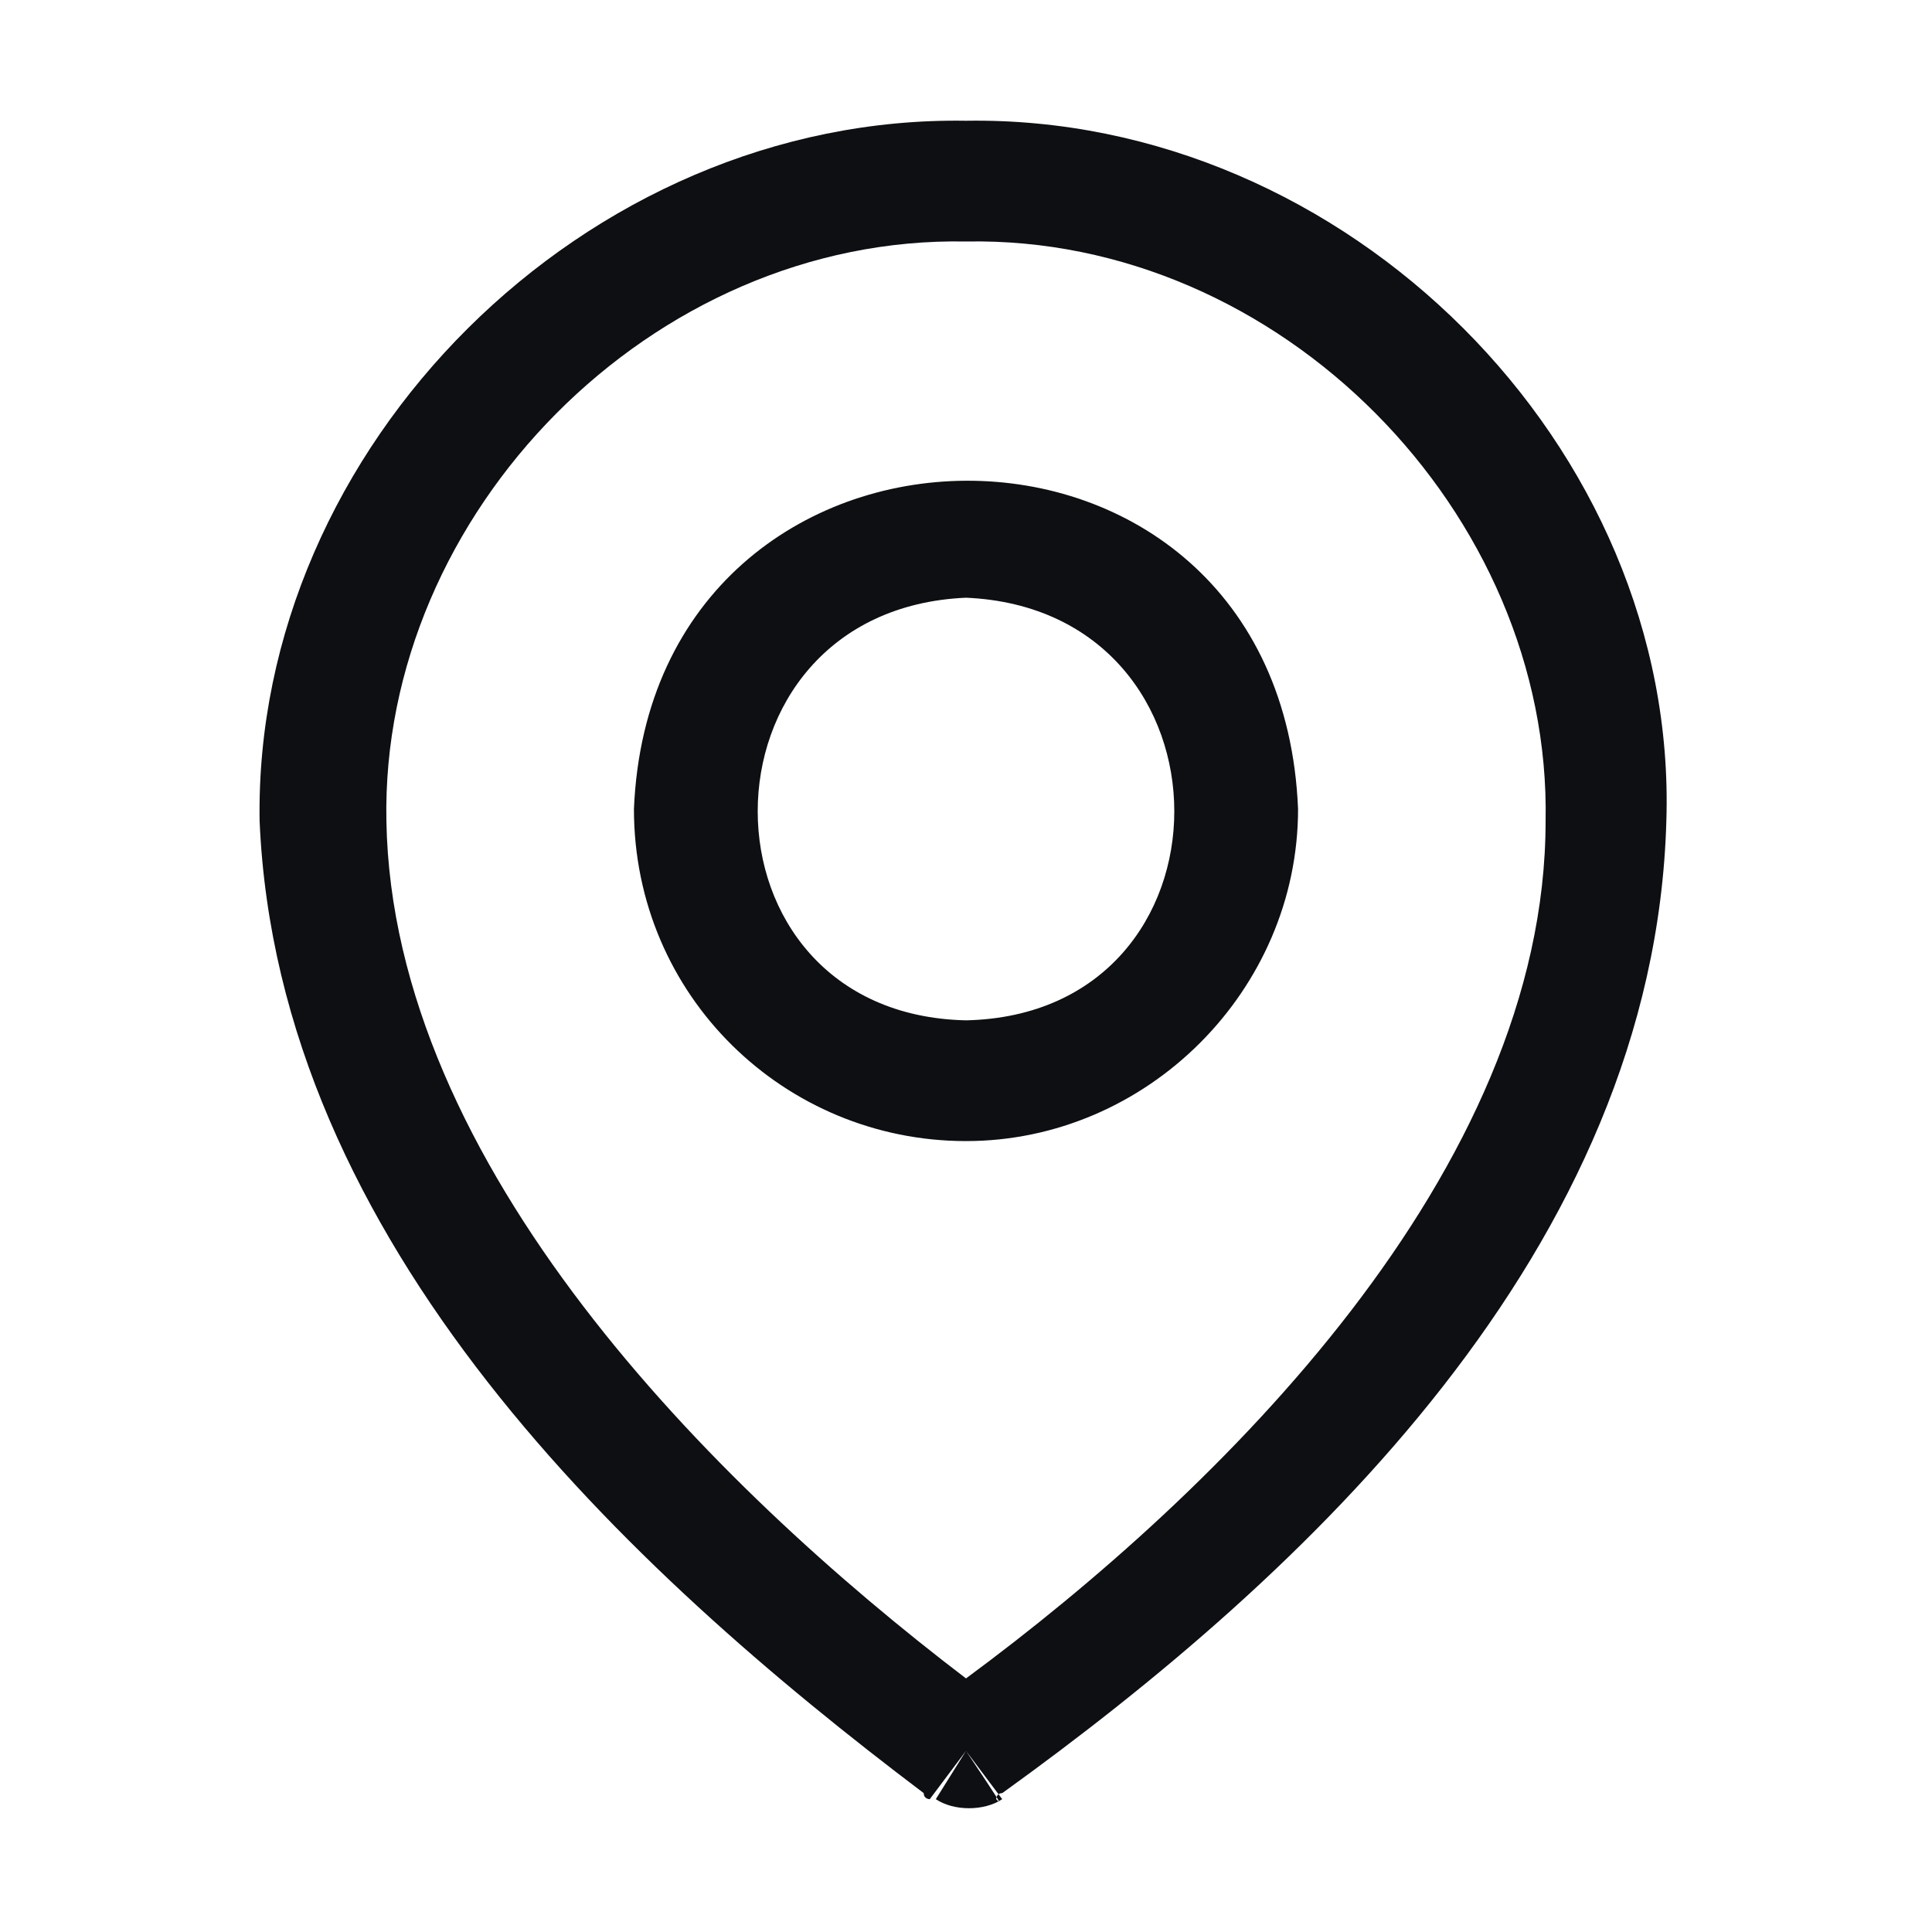
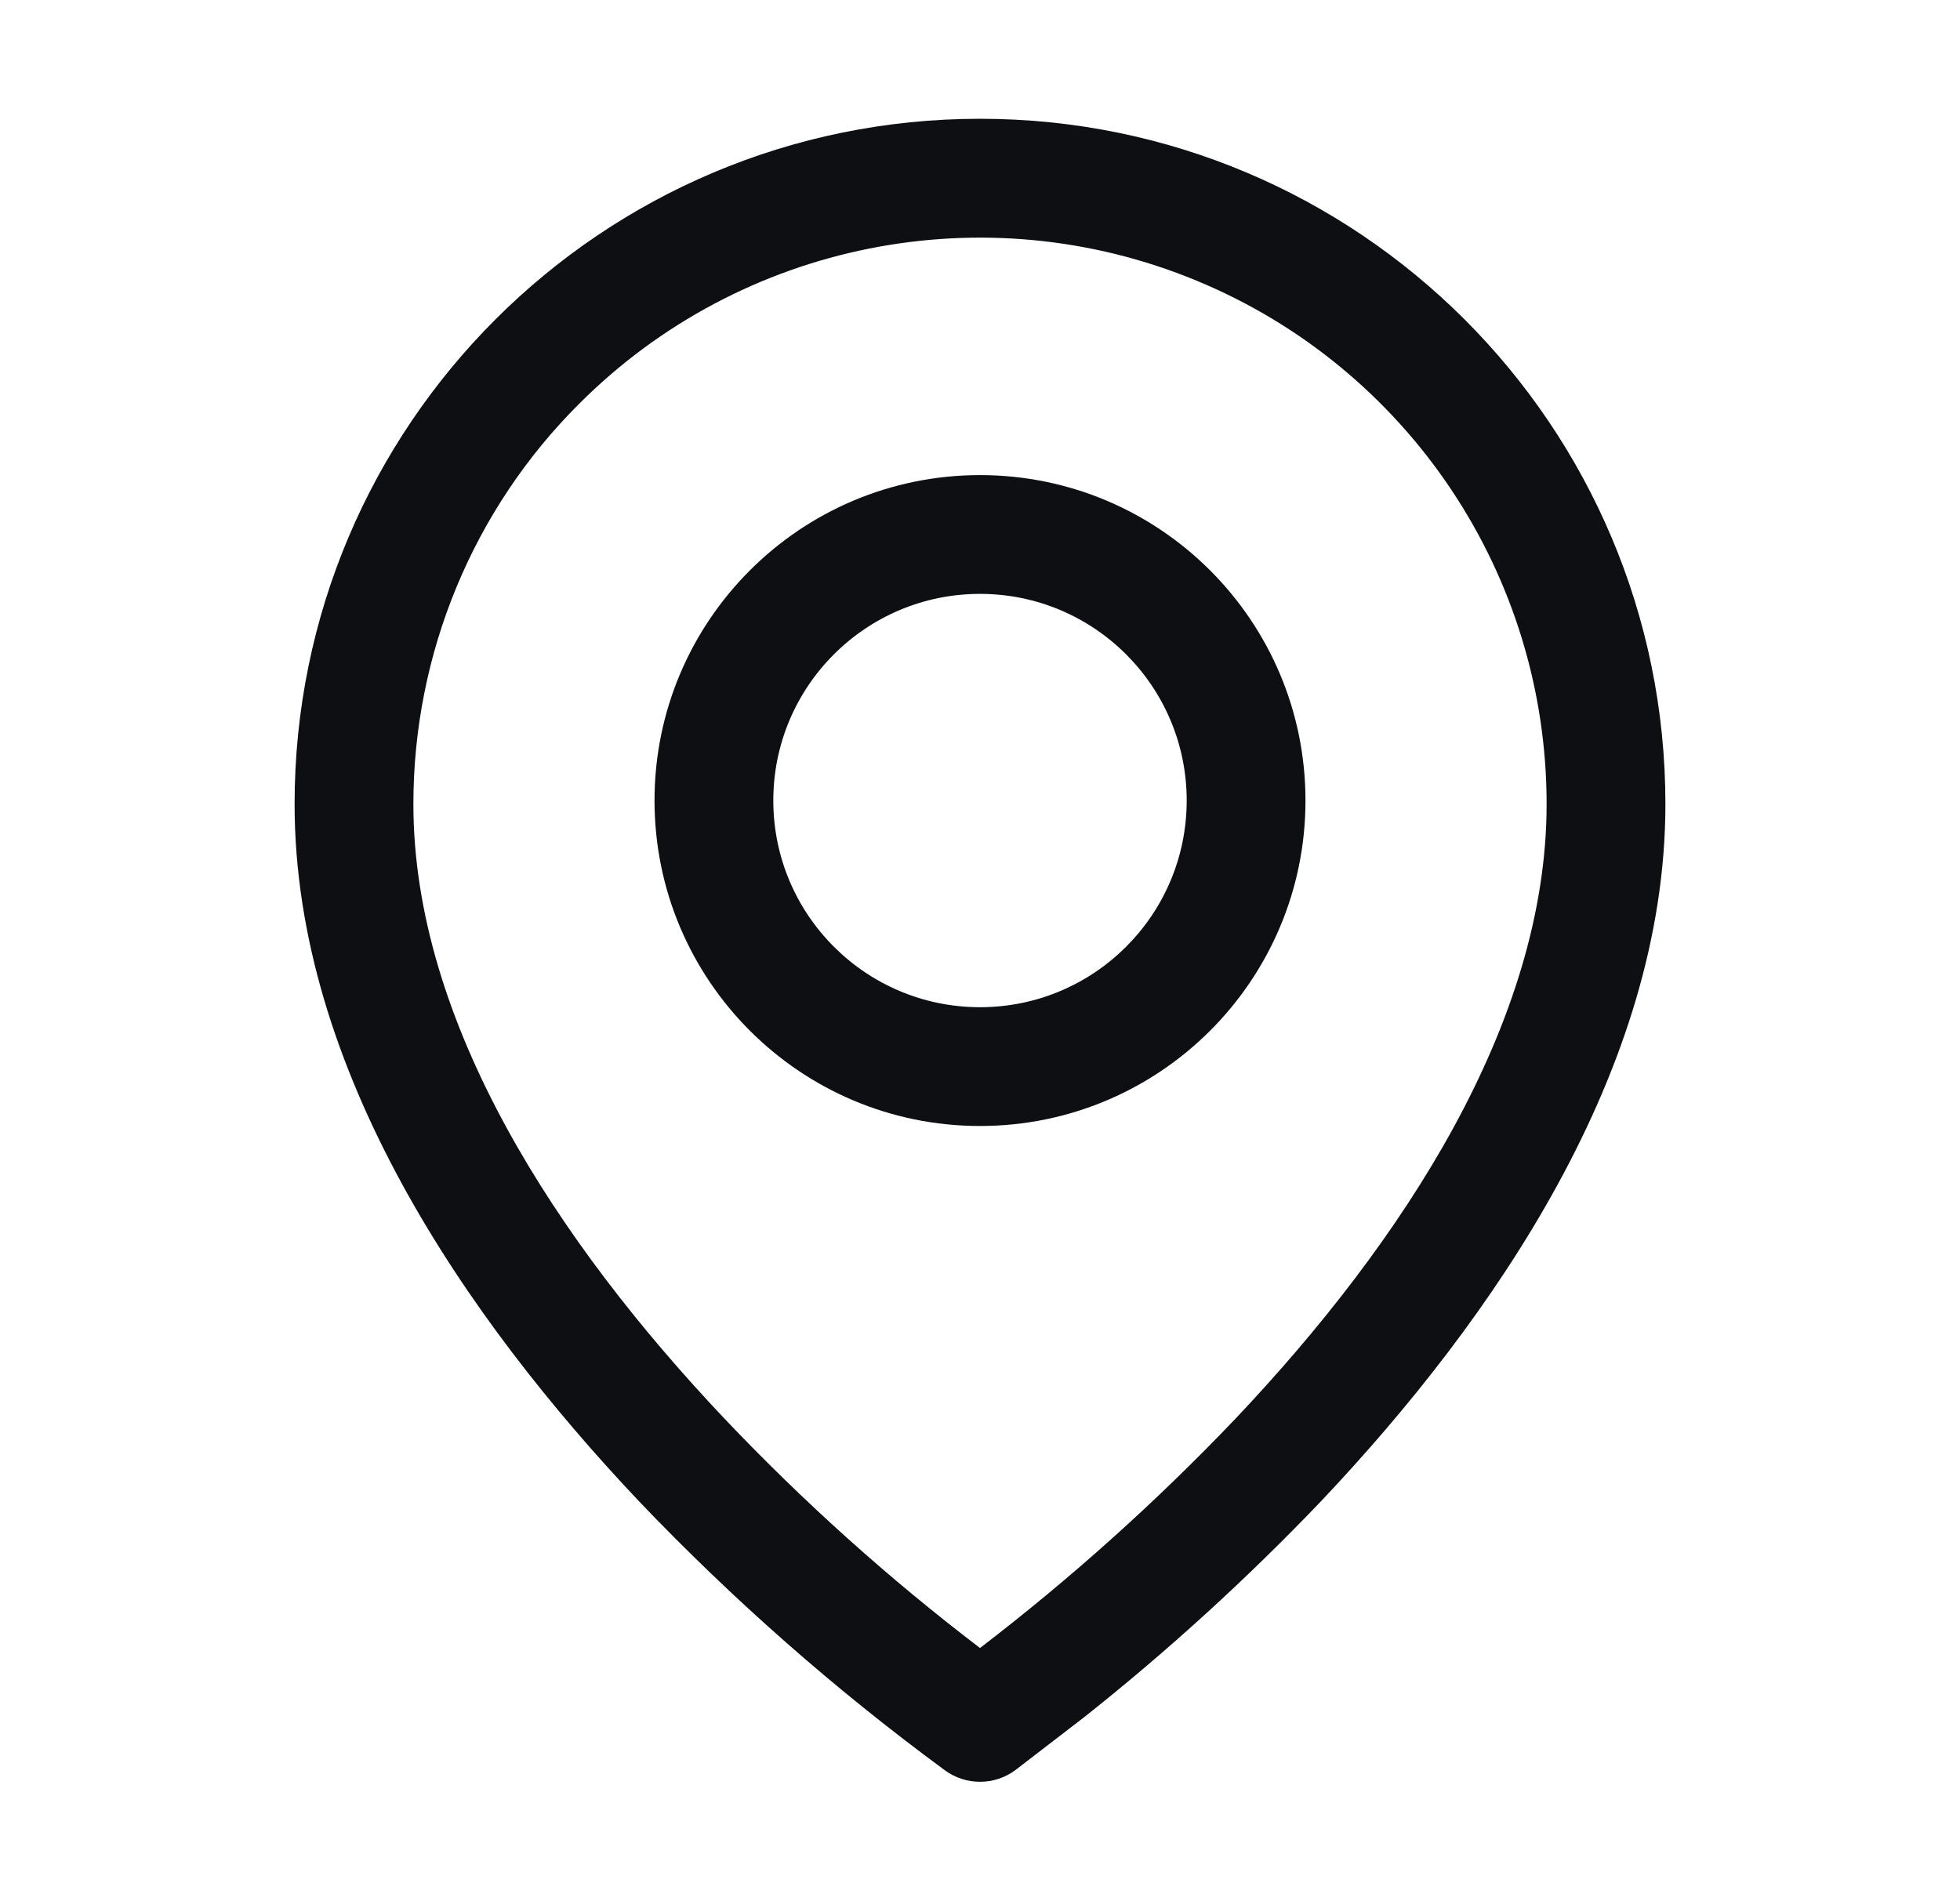
- <svg xmlns="http://www.w3.org/2000/svg" version="1.1" id="Layer_1" x="0px" y="0px" viewBox="0 0 32 32" style="enable-background:new 0 0 32 32;" xml:space="preserve">
-   <style type="text/css">
- 	.st0{fill-rule:evenodd;clip-rule:evenodd;fill:#0D0F13;}
- </style>
-   <path class="st0" d="M16,16.9c4.6-0.1,4.6-6.8,0-7C11.4,10.1,11.4,16.8,16,16.9z M16,18.9c3,0,5.5-2.5,5.5-5.5  c-0.3-7.3-10.7-7.2-11,0C10.5,16.5,13,18.9,16,18.9z M16,4c-5.2-0.1-9.7,4.5-9.6,9.6c0.1,5.7,5.4,11,9.6,14.2  c4.2-3.1,9.6-8.4,9.6-14.2C25.7,8.5,21.2,3.9,16,4z M16,29c-0.6,0.8-0.6,0.8-0.6,0.8c0,0-0.1,0-0.1-0.1c-4.9-3.7-10.7-9.1-11-16.1  C4.2,7.4,9.7,1.9,16,2c6.3-0.1,11.8,5.4,11.6,11.6c-0.2,7.1-6,12.5-11,16.1c-0.1,0-0.1,0.1-0.1,0.1C16.6,29.9,16.6,29.9,16,29z   M16,29l0.6,0.8c-0.3,0.2-0.8,0.2-1.1,0L16,29z" />
+ <svg xmlns="http://www.w3.org/2000/svg" fill="none" viewBox="0 0 33 32">
+   <path fill="#0D0F13" fill-rule="evenodd" d="M16.5 2A11.54 11.54 0 0 0 4.96 13.54c0 4.48 2.89 8.66 5.79 11.73a39.24 39.24 0 0 0 5.16 4.54 1 1 0 0 0 1.18 0l1.17-.9a39.23 39.23 0 0 0 3.99-3.64c2.9-3.07 5.79-7.25 5.79-11.73A11.54 11.54 0 0 0 16.5 2ZM9.75 6.8a9.54 9.54 0 0 1 16.29 6.74c0 3.68-2.42 7.37-5.24 10.35a37.24 37.24 0 0 1-4.3 3.86 36.09 36.09 0 0 1-4.3-3.86c-2.82-2.98-5.24-6.67-5.24-10.35 0-2.53 1-4.96 2.8-6.75Z" clip-rule="evenodd" />
+   <path fill="#0D0F13" fill-rule="evenodd" d="M16.5 8a5.48 5.48 0 1 0 0 10.96A5.48 5.48 0 0 0 16.5 8Zm3.48 5.48a3.48 3.48 0 1 1-6.96 0 3.48 3.48 0 0 1 6.96 0Z" clip-rule="evenodd" />
</svg>
